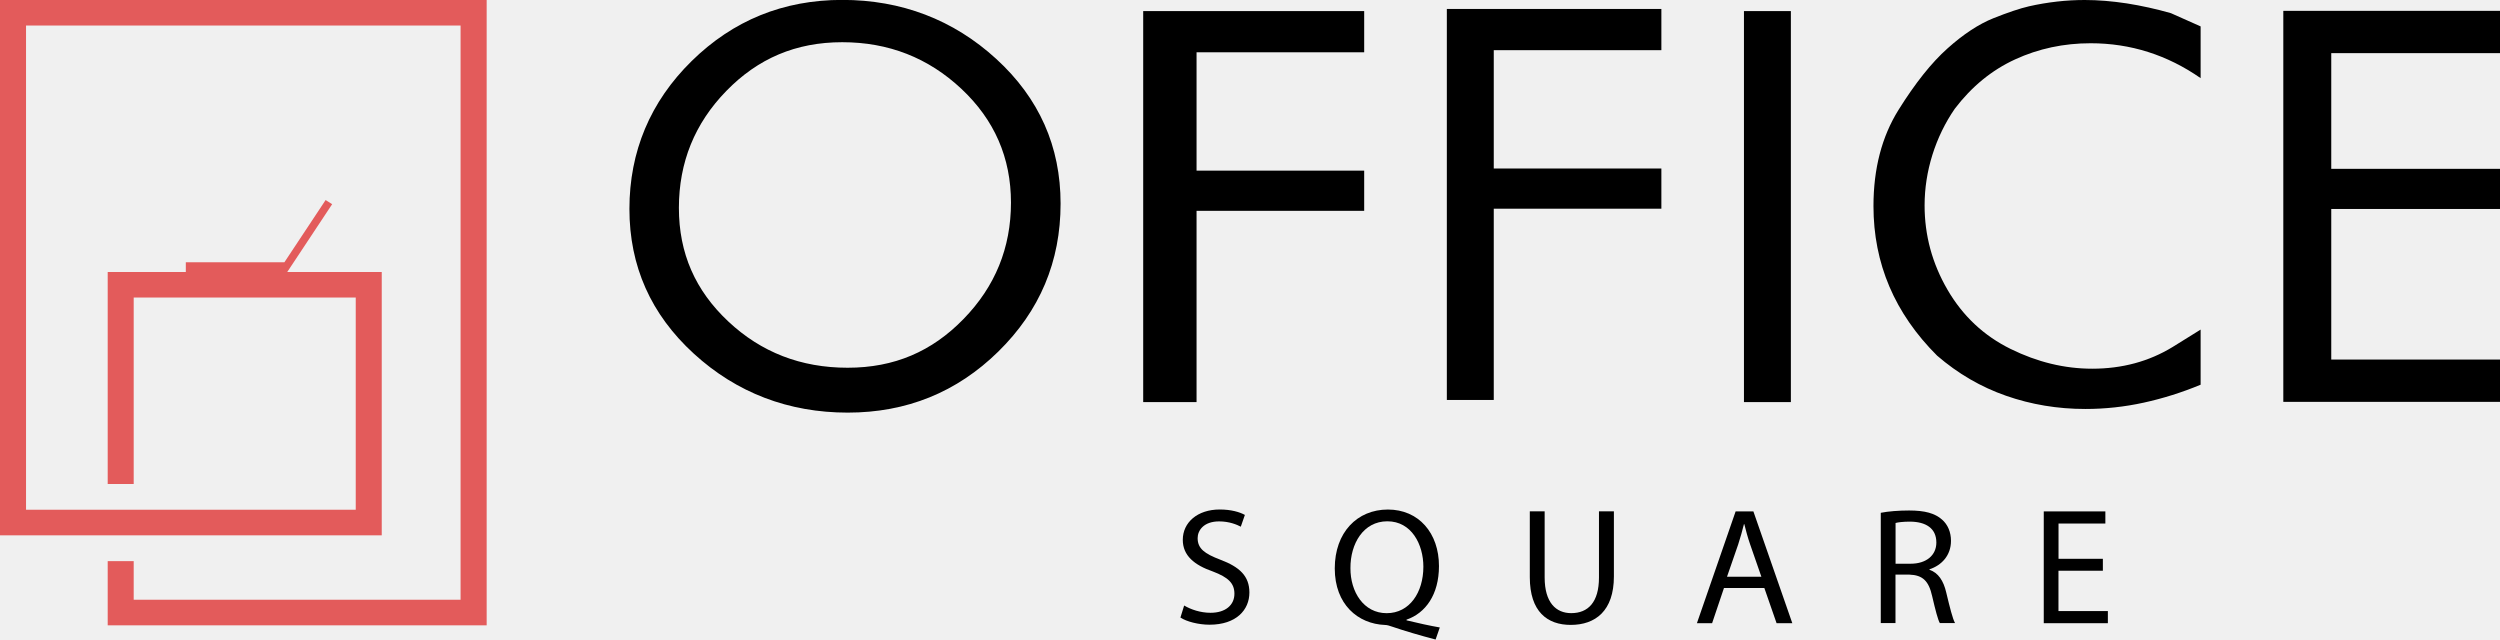
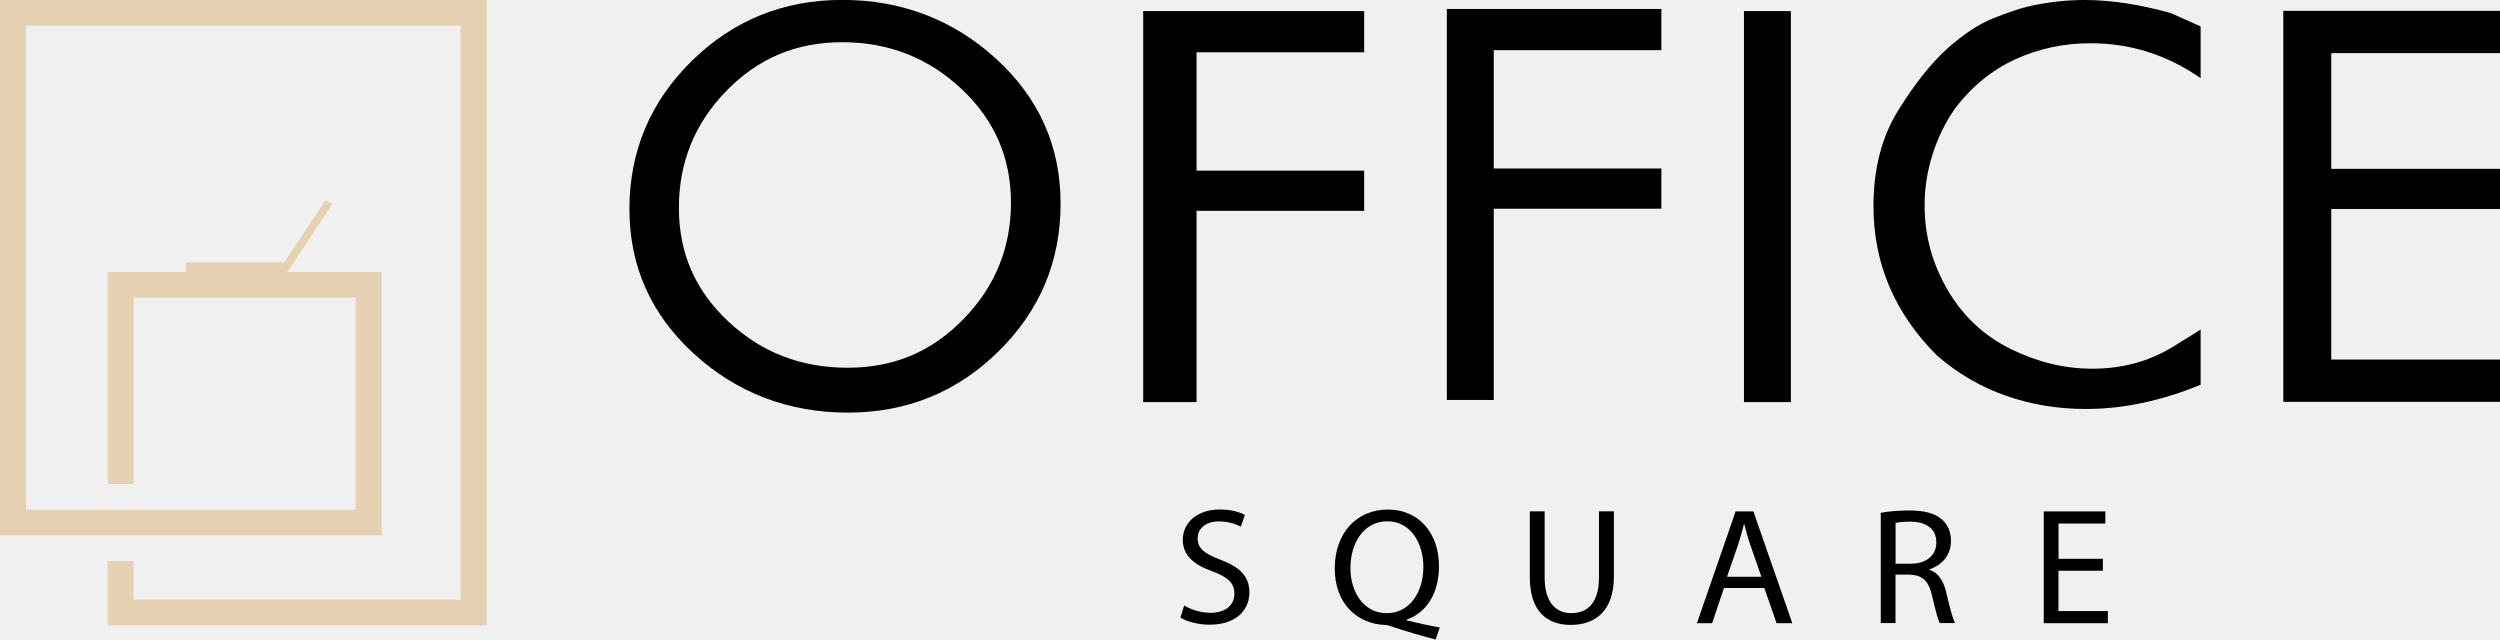
<svg xmlns="http://www.w3.org/2000/svg" width="129" height="33" viewBox="0 0 129 33" fill="none">
  <g clip-path="url(#clip0_405_145)">
    <path d="M54.726 10.51C54.726 13.493 53.656 16.037 51.515 18.139C49.374 20.241 46.782 21.291 43.742 21.291C40.702 21.291 38.017 20.277 35.801 18.248C33.585 16.22 32.478 13.731 32.478 10.78C32.478 7.828 33.549 5.252 35.69 3.15C37.831 1.048 40.423 -0.005 43.463 -0.005C46.502 -0.005 49.187 1.009 51.404 3.038C53.62 5.066 54.726 7.555 54.726 10.506V10.51ZM52.166 10.454C52.166 8.141 51.314 6.182 49.606 4.582C47.898 2.982 45.851 2.178 43.459 2.178C41.067 2.178 39.109 3.017 37.48 4.691C35.847 6.365 35.031 8.379 35.031 10.727C35.031 13.075 35.88 14.991 37.577 16.585C39.274 18.178 41.325 18.975 43.738 18.975C46.151 18.975 48.088 18.136 49.717 16.462C51.35 14.788 52.166 12.784 52.166 10.454Z" fill="black" />
    <path d="M70.392 10.879H61.742V20.748H58.989V0.572H70.392V2.698H61.742V8.805H70.392V10.876V10.879Z" fill="black" />
    <path d="M85.727 10.769H77.078V20.638H74.657V0.462H85.727V2.589H77.078V8.695H85.727V10.766V10.769Z" fill="black" />
    <path d="M92.409 20.748H89.988V0.572H92.409V20.748Z" fill="black" />
    <path d="M113.555 19.85C112.592 20.25 111.611 20.559 110.62 20.776C109.628 20.994 108.622 21.103 107.601 21.103C106.173 21.103 104.809 20.875 103.513 20.422C102.213 19.969 101.028 19.278 99.954 18.351C97.766 16.168 96.671 13.599 96.671 10.634C96.671 8.707 97.1 7.054 97.963 5.671C98.826 4.289 99.668 3.232 100.495 2.495C101.318 1.758 102.109 1.242 102.858 0.941C103.609 0.642 104.222 0.435 104.694 0.326C105.167 0.218 105.65 0.137 106.141 0.081C106.631 0.025 107.111 0 107.573 0C108.26 0 108.983 0.06 109.742 0.175C110.501 0.295 111.264 0.463 112.023 0.681L113.552 1.362V4.032C111.826 2.832 109.936 2.232 107.877 2.232C106.488 2.232 105.188 2.509 103.982 3.064C102.775 3.618 101.737 4.468 100.867 5.612C100.366 6.338 99.983 7.131 99.714 7.984C99.446 8.84 99.309 9.711 99.309 10.602C99.309 12.146 99.703 13.596 100.491 14.95C101.279 16.305 102.363 17.323 103.745 18.004C105.127 18.685 106.531 19.025 107.959 19.025C109.499 19.025 110.881 18.653 112.105 17.906L113.552 17.007V19.843L113.555 19.85Z" fill="black" />
    <path d="M129 20.736H117.819V0.56H129V2.742H120.293V8.712H129V10.783H120.293V18.553H129V20.736Z" fill="black" />
    <path d="M61.103 31.245C61.444 31.448 61.941 31.62 62.464 31.62C63.241 31.62 63.696 31.217 63.696 30.638C63.696 30.097 63.38 29.792 62.586 29.49C61.626 29.157 61.032 28.669 61.032 27.855C61.032 26.956 61.791 26.29 62.937 26.29C63.538 26.29 63.975 26.426 64.236 26.57L64.025 27.177C63.832 27.076 63.441 26.904 62.908 26.904C62.106 26.904 61.798 27.374 61.798 27.767C61.798 28.308 62.156 28.571 62.969 28.88C63.964 29.255 64.469 29.725 64.469 30.575C64.469 31.466 63.796 32.235 62.41 32.235C61.845 32.235 61.222 32.073 60.91 31.866L61.103 31.241V31.245Z" fill="black" />
    <path d="M74.076 32.999C73.281 32.792 72.504 32.563 71.824 32.332C71.702 32.29 71.581 32.248 71.466 32.248C70.07 32.195 68.874 31.188 68.874 29.331C68.874 27.475 70.027 26.292 71.616 26.292C73.206 26.292 74.251 27.506 74.251 29.208C74.251 30.689 73.553 31.64 72.576 31.974V32.009C73.159 32.153 73.797 32.29 74.294 32.377L74.076 33.002V32.999ZM73.446 29.244C73.446 28.089 72.834 26.899 71.588 26.899C70.342 26.899 69.676 28.064 69.683 29.314C69.676 30.538 70.363 31.64 71.552 31.64C72.74 31.64 73.446 30.563 73.446 29.244Z" fill="black" />
    <path d="M79.704 26.384V29.799C79.704 31.09 80.287 31.638 81.075 31.638C81.948 31.638 82.507 31.073 82.507 29.799V26.384H83.277V29.746C83.277 31.519 82.324 32.245 81.05 32.245C79.847 32.245 78.938 31.568 78.938 29.782V26.384H79.707H79.704Z" fill="black" />
    <path d="M88.957 30.341L88.345 32.156H87.561L89.558 26.389H90.475L92.483 32.156H91.671L91.04 30.341H88.953H88.957ZM90.887 29.759L90.31 28.099C90.178 27.723 90.092 27.379 90.006 27.046H89.988C89.902 27.39 89.805 27.741 89.691 28.091L89.114 29.759H90.887Z" fill="black" />
    <path d="M97.051 26.46C97.434 26.383 97.986 26.341 98.509 26.341C99.321 26.341 99.844 26.485 100.209 26.811C100.506 27.067 100.671 27.46 100.671 27.906C100.671 28.667 100.181 29.173 99.561 29.376V29.401C100.016 29.555 100.284 29.966 100.424 30.566C100.617 31.37 100.757 31.928 100.879 32.149H100.095C99.998 31.987 99.869 31.489 99.701 30.77C99.525 29.973 99.21 29.675 98.523 29.65H97.807V32.149H97.048V26.46H97.051ZM97.811 29.088H98.587C99.4 29.088 99.916 28.653 99.916 27.994C99.916 27.25 99.364 26.923 98.562 26.916C98.197 26.916 97.932 26.951 97.811 26.986V29.092V29.088Z" fill="black" />
    <path d="M108.505 29.45H106.217V31.531H108.766V32.156H105.458V26.389H108.637V27.014H106.22V28.835H108.508V29.453L108.505 29.45Z" fill="black" />
-     <path d="M23.766 0H1.343H0V1.316V26.304V27.315V27.623H18.356H19.698V26.304V15.354V14.035H18.356H14.822L17.139 10.536L16.802 10.322L14.675 13.533H9.588V14.035H6.899H5.557V15.354V24.974H6.899V15.354H18.356V26.304H1.343V1.316H23.766V30.947H6.899V28.953H5.557V30.947V31.982V32.267H23.766H25.112V30.947V1.316V0H23.766Z" fill="#E35B5B" />
+     <path d="M23.766 0H1.343H0V1.316V26.304V27.315V27.623H18.356H19.698V26.304V15.354V14.035H18.356H14.822L17.139 10.536L16.802 10.322L14.675 13.533H9.588V14.035H6.899H5.557V15.354V24.974H6.899V15.354H18.356V26.304H1.343V1.316H23.766V30.947H6.899V28.953H5.557V30.947V31.982V32.267H23.766H25.112V30.947V1.316V0H23.766Z" fill="#e5d0b1" />
  </g>
  <defs>
    <clipPath id="clip0_405_145">
      <rect width="129" height="33" fill="white" />
    </clipPath>
  </defs>
</svg>
